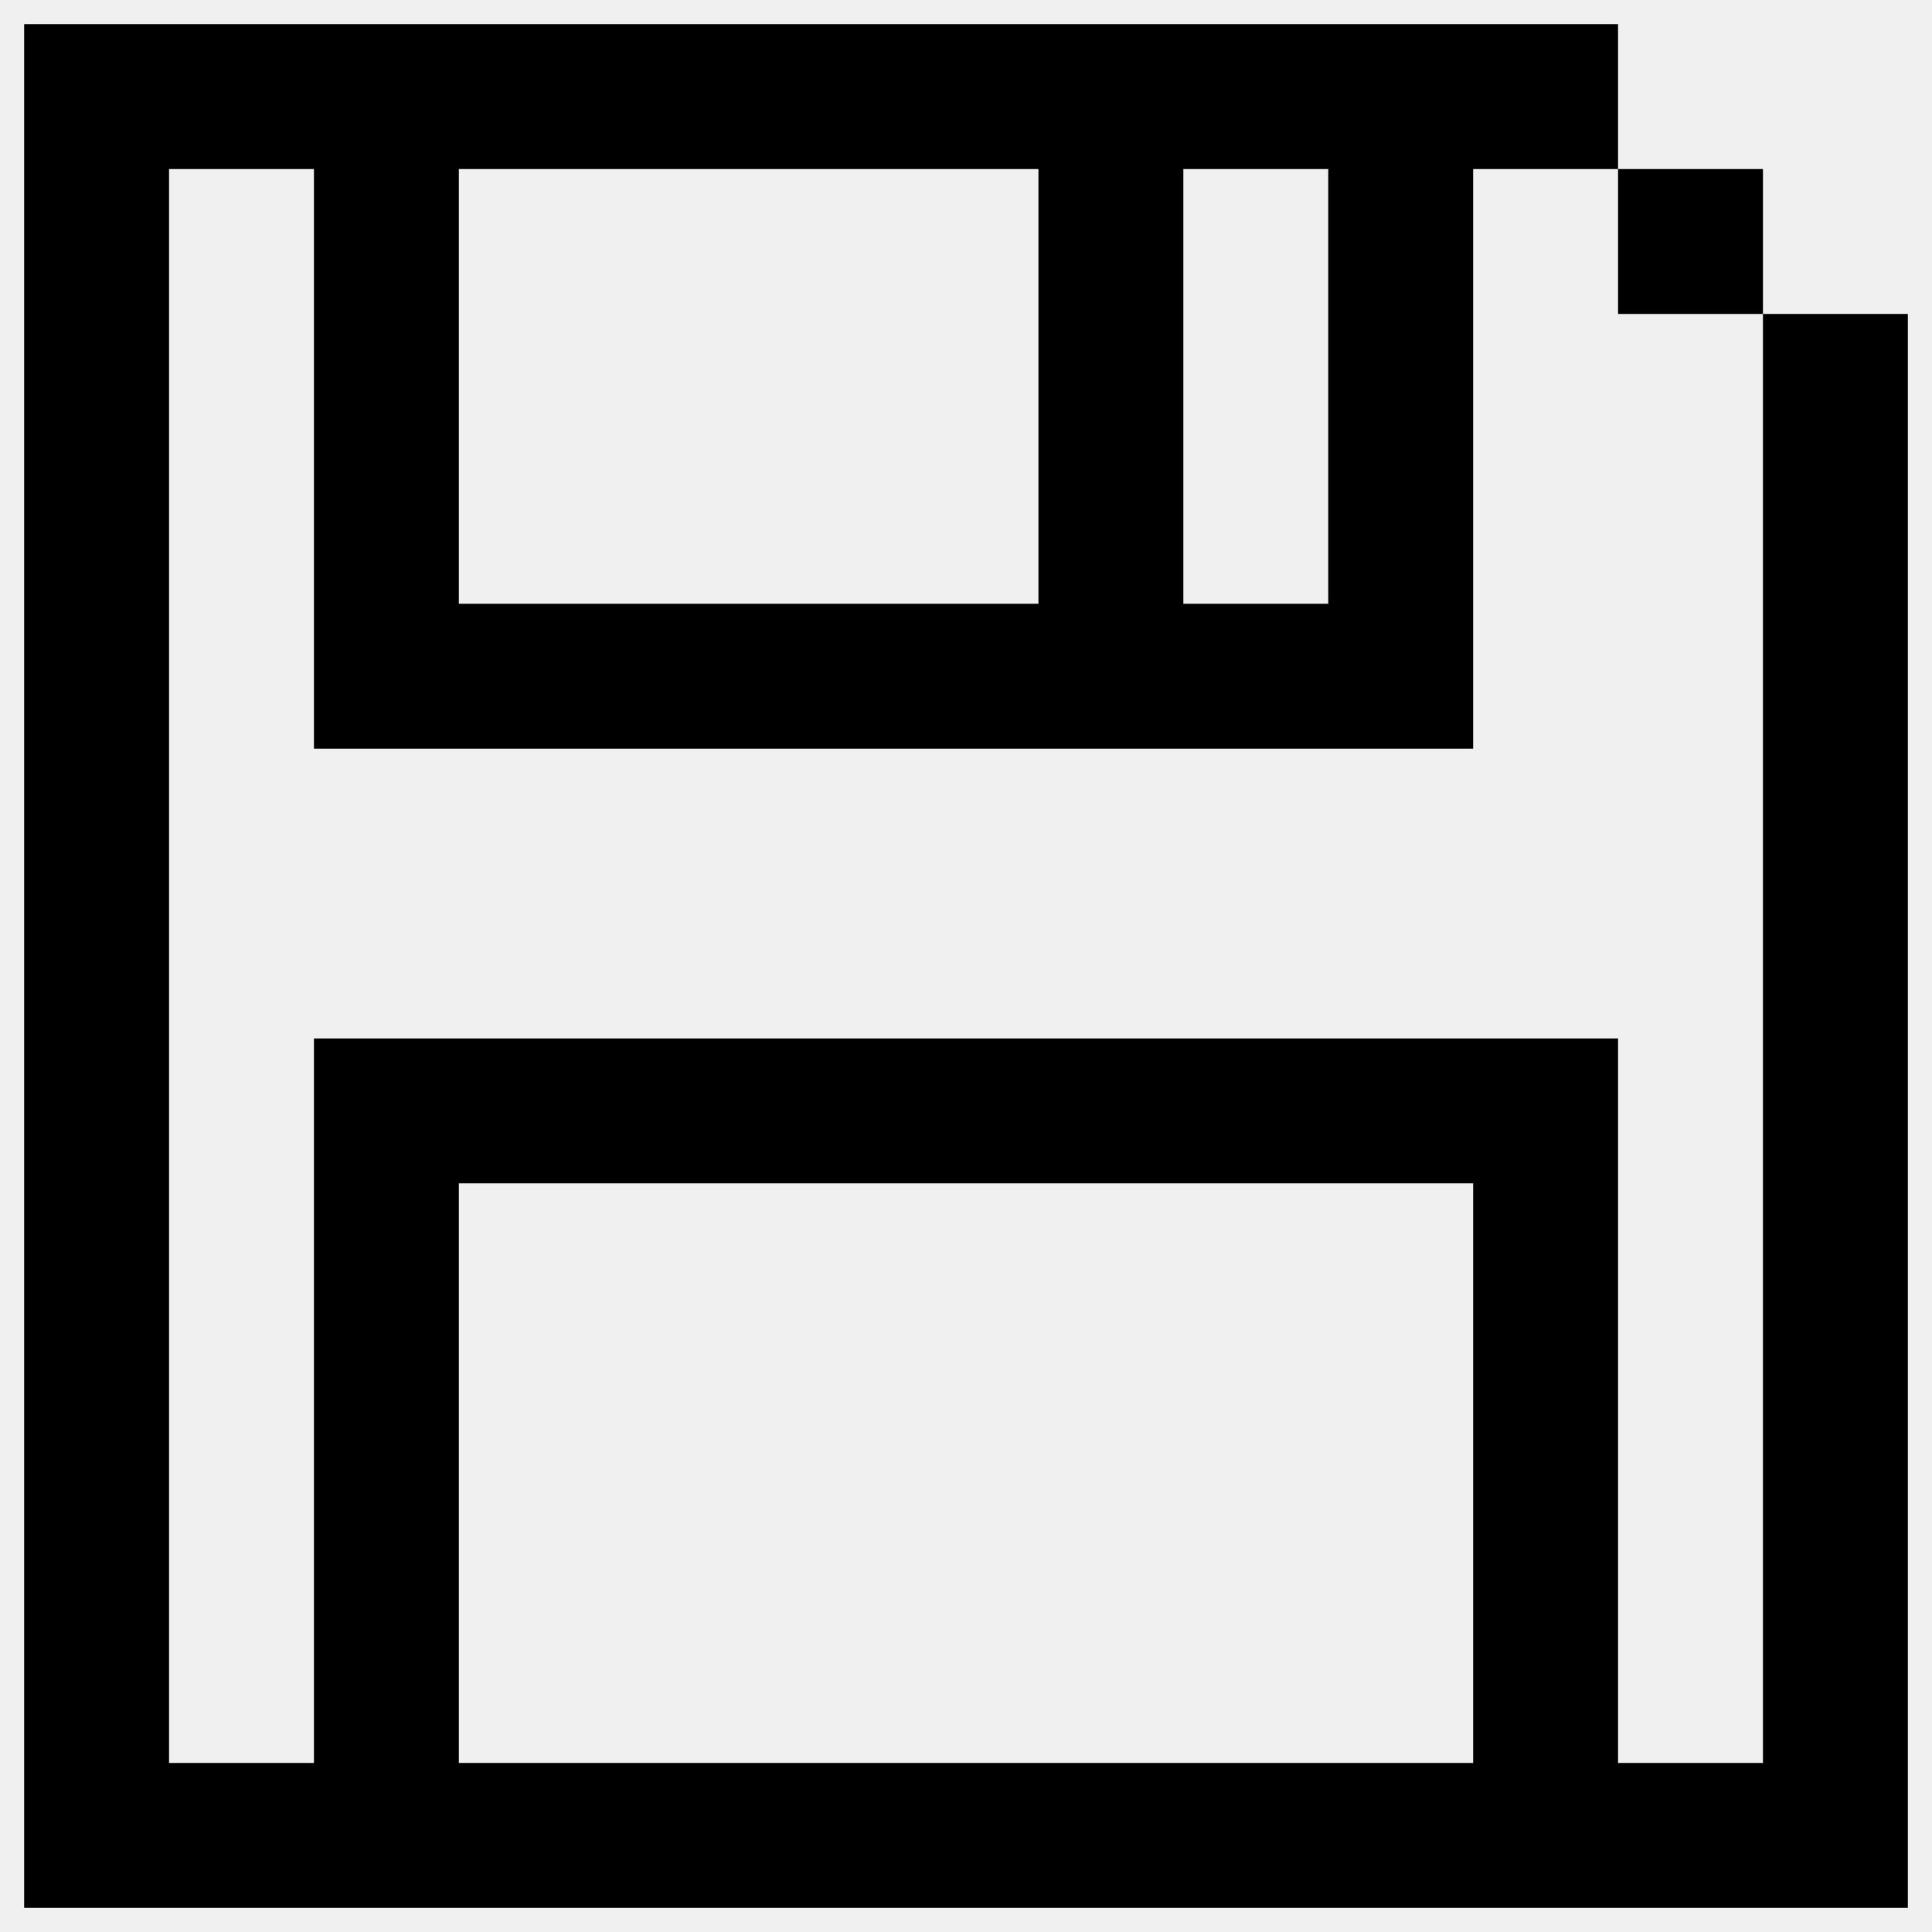
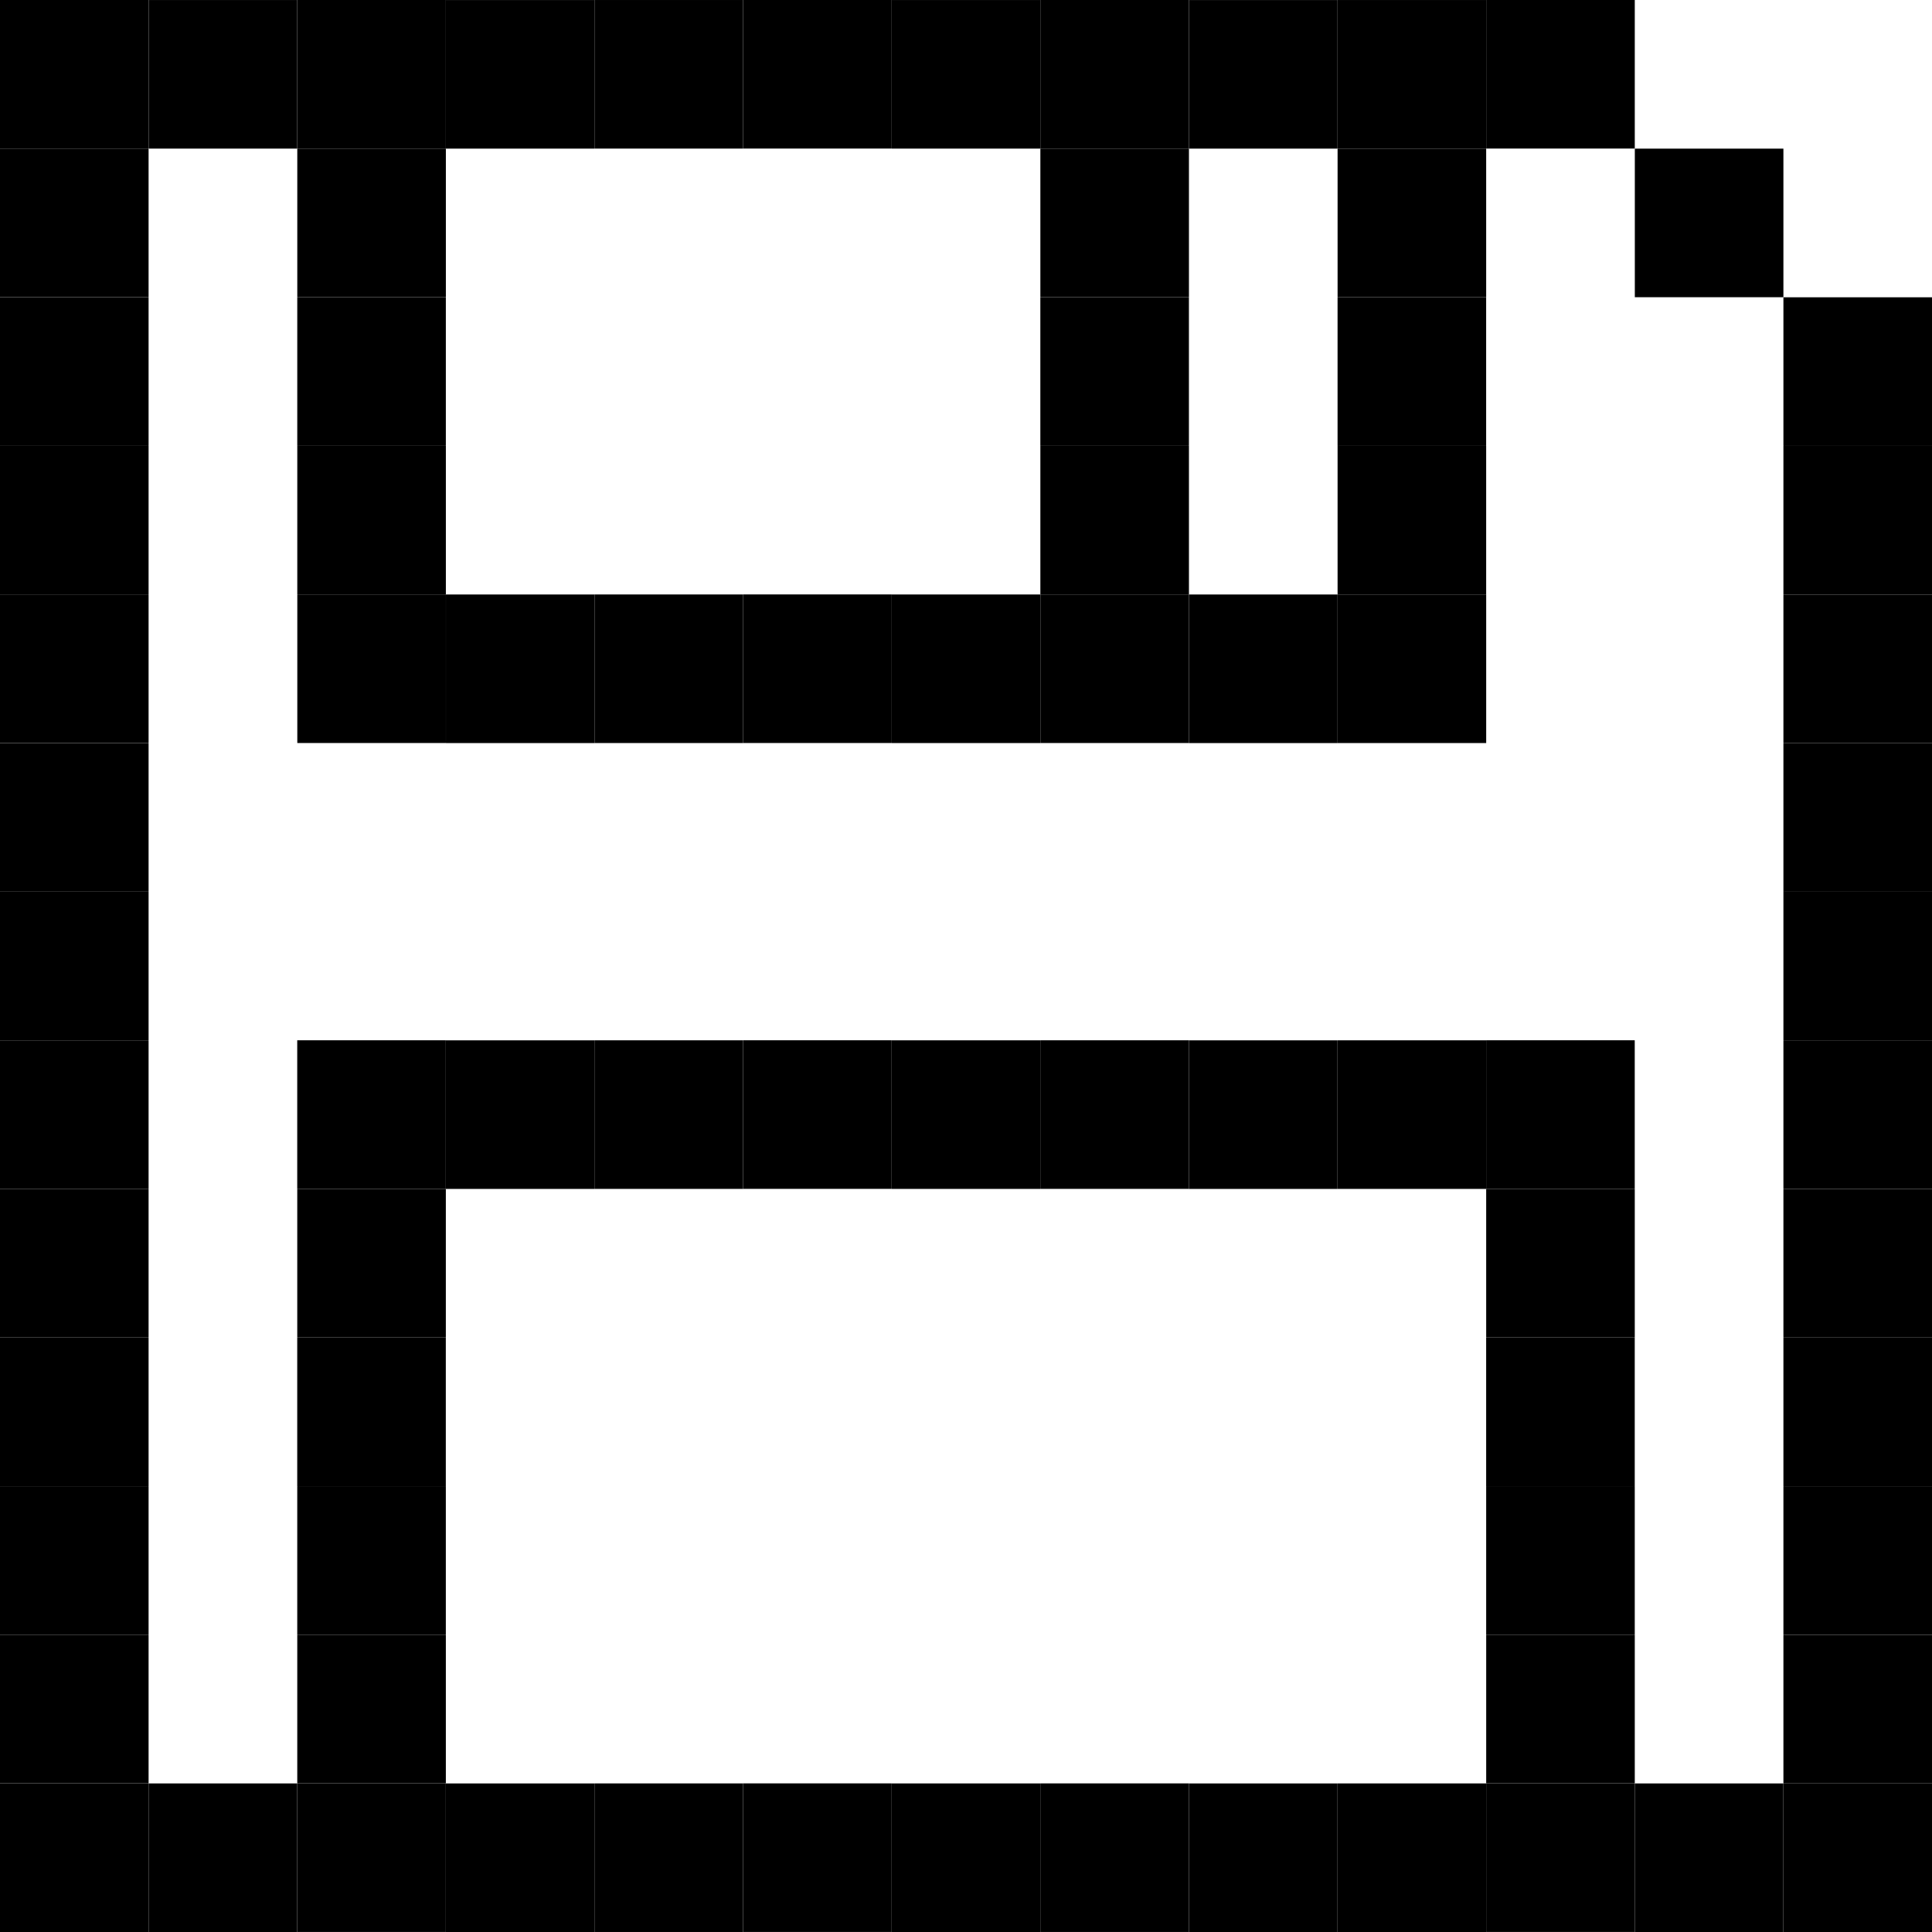
- <svg xmlns="http://www.w3.org/2000/svg" width="40" height="40" fill="none" viewBox="0 0 40 40">
-   <path fill="#000" d="M.5.5h3v3h-3zm0 3h3v3h-3zm0 3h3v3h-3zm0 3h3v3h-3zm0 3h3v3h-3zm0 3h3v3h-3zm0 3h3v3h-3zm0 3h3v3h-3zm0 3h3v3h-3zm0 3h3v3h-3zm0 3h3v3h-3zm0 3h3v3h-3zm0 3h3v3h-3zm33-36v3h-3v-3zm-3 0v3h-3v-3zm-3 0v3h-3v-3zm-3 0v3h-3v-3zm-3 0v3h-3v-3zm-3 0v3h-3v-3zm-3 0v3h-3v-3zm-3 0v3h-3v-3zm-3 0v3h-3v-3zm-3 0v3h-3v-3zm30 3v3h-3v-3zm-27 3v3h-3v-3zm0-3v3h-3v-3zm0 6v3h-3v-3zm21-3v3h-3v-3zm0-3v3h-3v-3zm0 6v3h-3v-3zm-6-3v3h-3v-3zm0-3v3h-3v-3zm0 6v3h-3v-3zm6 3v3h-3v-3zm-3 0v3h-3v-3zm-3 0v3h-3v-3zm-3 0v3h-3v-3zm-3 0v3h-3v-3zm-3 0v3h-3v-3zm-3 0v3h-3v-3zm-3 0v3h-3v-3zm24 9v3h-3v-3zm-3 0v3h-3v-3zm-3 0v3h-3v-3zm-3 0v3h-3v-3zm-3 0v3h-3v-3zm-3 0v3h-3v-3zm-3 0v3h-3v-3zm-3 0v3h-3v-3zm-3 0v3h-3v-3zm24 3v3h-3v-3zm-24 0v3h-3v-3zm24 3v3h-3v-3zm-24 0v3h-3v-3zm24 3v3h-3v-3zm-24 0v3h-3v-3zm0 3v3h-3v-3zm24 0v3h-3v-3zm3 3v3h-3v-3zm-3 0v3h-3v-3zm-3 0v3h-3v-3zm-3 0v3h-3v-3zm-3 0v3h-3v-3zm-3 0v3h-3v-3zm-3 0v3h-3v-3zm-3 0v3h-3v-3zm-3 0v3h-3v-3zm-3 0v3h-3v-3zm-3 0v3h-3v-3zm33 3h-3v-3h3zm0-3h-3v-3h3zm0-3h-3v-3h3zm0-3h-3v-3h3zm0-3h-3v-3h3zm0-3h-3v-3h3zm0-3h-3v-3h3zm0-3h-3v-3h3zm0-3h-3v-3h3zm0-3h-3v-3h3zm0-3h-3v-3h3z" />
+ <svg xmlns="http://www.w3.org/2000/svg" width="21" height="21" viewBox="0 0 21 21" fill="none">
+   <rect width="21" height="21" fill="#F5F5F5" />
+   <g id="Light">
+     <rect width="1440" height="9071" transform="translate(-572 -8930)" fill="white" />
+     <g id="footer">
+       <g id="button">
+         <rect width="335" height="55" transform="translate(-20 -17)" fill="white" />
+         <rect id="Rectangle 185" x="-20" y="-16" width="337" height="53" fill="white" stroke="black" stroke-width="2" />
+         <g id="floppy">
+           <rect id="Rectangle 18" width="1.615" height="1.615" fill="black" />
+           <rect id="Rectangle 17" y="1.615" width="1.615" height="1.615" fill="black" />
+           <rect id="Rectangle 19" y="3.231" width="1.615" height="1.615" fill="black" />
+           <rect id="Rectangle 20" y="4.846" width="1.615" height="1.615" fill="black" />
+           <rect id="Rectangle 21" y="6.461" width="1.615" height="1.615" fill="black" />
+           <rect id="Rectangle 22" y="8.077" width="1.615" height="1.615" fill="black" />
+           <rect id="Rectangle 23" y="9.692" width="1.615" height="1.615" fill="black" />
+           <rect id="Rectangle 24" y="11.308" width="1.615" height="1.615" fill="black" />
+           <rect id="Rectangle 25" y="12.923" width="1.615" height="1.615" fill="black" />
+           <rect id="Rectangle 26" y="14.539" width="1.615" height="1.615" fill="black" />
+           <rect id="Rectangle 27" y="16.154" width="1.615" height="1.615" fill="black" />
+           <rect id="Rectangle 28" y="17.769" width="1.615" height="1.615" fill="black" />
+           <rect id="Rectangle 29" y="19.385" width="1.615" height="1.615" fill="black" />
+           <rect id="Rectangle 32" x="17.769" width="1.615" height="1.615" transform="rotate(90 17.7693 0)" fill="black" />
+           <rect id="Rectangle 33" x="16.154" width="1.615" height="1.615" transform="rotate(90 16.1538 0)" fill="black" />
+           <rect id="Rectangle 34" x="14.539" width="1.615" height="1.615" transform="rotate(90 14.5385 0)" fill="black" />
+           <rect id="Rectangle 35" x="12.923" width="1.615" height="1.615" transform="rotate(90 12.9231 0)" fill="black" />
+           <rect id="Rectangle 36" x="11.308" width="1.615" height="1.615" transform="rotate(90 11.3077 0)" fill="black" />
+           <rect id="Rectangle 37" x="9.692" width="1.615" height="1.615" transform="rotate(90 9.69226 0)" fill="black" />
+           <rect id="Rectangle 38" x="8.077" width="1.615" height="1.615" transform="rotate(90 8.0769 0)" fill="black" />
+           <rect id="Rectangle 39" x="6.462" width="1.615" height="1.615" transform="rotate(90 6.46155 0)" fill="black" />
+           <rect id="Rectangle 40" x="4.846" width="1.615" height="1.615" transform="rotate(90 4.84619 0)" fill="black" />
+           <rect id="Rectangle 41" x="3.231" width="1.615" height="1.615" transform="rotate(90 3.23071 0)" fill="black" />
+           <rect id="Rectangle 65" x="19.385" y="1.615" width="1.615" height="1.615" transform="rotate(90 19.3846 1.61523)" fill="black" />
+           <rect id="Rectangle 85" x="4.846" y="3.231" width="1.615" height="1.615" transform="rotate(90 4.84619 3.23096)" fill="black" />
+           <rect id="Rectangle 176" x="4.846" y="1.615" width="1.615" height="1.615" transform="rotate(90 4.84619 1.61523)" fill="black" />
+           <rect id="Rectangle 96" x="4.846" y="4.846" width="1.615" height="1.615" transform="rotate(90 4.84619 4.84619)" fill="black" />
+           <rect id="Rectangle 177" x="16.154" y="3.231" width="1.615" height="1.615" transform="rotate(90 16.1538 3.23096)" fill="black" />
+           <rect id="Rectangle 178" x="16.154" y="1.615" width="1.615" height="1.615" transform="rotate(90 16.1538 1.61523)" fill="black" />
+           <rect id="Rectangle 179" x="16.154" y="4.846" width="1.615" height="1.615" transform="rotate(90 16.1538 4.84619)" fill="black" />
+           <rect id="Rectangle 180" x="12.923" y="3.231" width="1.615" height="1.615" transform="rotate(90 12.9231 3.23096)" fill="black" />
+           <rect id="Rectangle 181" x="12.923" y="1.615" width="1.615" height="1.615" transform="rotate(90 12.9231 1.61523)" fill="black" />
+           <rect id="Rectangle 182" x="12.923" y="4.846" width="1.615" height="1.615" transform="rotate(90 12.9231 4.84619)" fill="black" />
+           <rect id="Rectangle 100" x="16.154" y="6.461" width="1.615" height="1.615" transform="rotate(90 16.1538 6.46143)" fill="black" />
+           <rect id="Rectangle 101" x="14.539" y="6.461" width="1.615" height="1.615" transform="rotate(90 14.5385 6.46143)" fill="black" />
+           <rect id="Rectangle 102" x="12.923" y="6.461" width="1.615" height="1.615" transform="rotate(90 12.9231 6.46143)" fill="black" />
+           <rect id="Rectangle 103" x="11.308" y="6.461" width="1.615" height="1.615" transform="rotate(90 11.3077 6.46143)" fill="black" />
+           <rect id="Rectangle 104" x="9.692" y="6.461" width="1.615" height="1.615" transform="rotate(90 9.69226 6.46143)" fill="black" />
+           <rect id="Rectangle 105" x="8.077" y="6.461" width="1.615" height="1.615" transform="rotate(90 8.0769 6.46143)" fill="black" />
+           <rect id="Rectangle 106" x="6.462" y="6.461" width="1.615" height="1.615" transform="rotate(90 6.46155 6.46143)" fill="black" />
+           <rect id="Rectangle 107" x="4.846" y="6.461" width="1.615" height="1.615" transform="rotate(90 4.84619 6.46143)" fill="black" />
+           <rect id="Rectangle 132" x="17.769" y="11.308" width="1.615" height="1.615" transform="rotate(90 17.7693 11.3076)" fill="black" />
+           <rect id="Rectangle 133" x="16.154" y="11.308" width="1.615" height="1.615" transform="rotate(90 16.1538 11.3076)" fill="black" />
+           <rect id="Rectangle 134" x="14.539" y="11.308" width="1.615" height="1.615" transform="rotate(90 14.5385 11.3076)" fill="black" />
+           <rect id="Rectangle 135" x="12.923" y="11.308" width="1.615" height="1.615" transform="rotate(90 12.9231 11.3076)" fill="black" />
+           <rect id="Rectangle 136" x="11.308" y="11.308" width="1.615" height="1.615" transform="rotate(90 11.3077 11.3076)" fill="black" />
+           <rect id="Rectangle 137" x="9.692" y="11.308" width="1.615" height="1.615" transform="rotate(90 9.69226 11.3076)" fill="black" />
+           <rect id="Rectangle 138" x="8.077" y="11.308" width="1.615" height="1.615" transform="rotate(90 8.0769 11.3076)" fill="black" />
+           <rect id="Rectangle 139" x="6.462" y="11.308" width="1.615" height="1.615" transform="rotate(90 6.46155 11.3076)" fill="black" />
+           <rect id="Rectangle 140" x="4.846" y="11.308" width="1.615" height="1.615" transform="rotate(90 4.84619 11.3076)" fill="black" />
+           <rect id="Rectangle 143" x="17.769" y="12.923" width="1.615" height="1.615" transform="rotate(90 17.7693 12.9229)" fill="black" />
+           <rect id="Rectangle 151" x="4.846" y="12.923" width="1.615" height="1.615" transform="rotate(90 4.84619 12.9229)" fill="black" />
+           <rect id="Rectangle 154" x="17.769" y="14.539" width="1.615" height="1.615" transform="rotate(90 17.7693 14.5386)" fill="black" />
+           <rect id="Rectangle 162" x="4.846" y="14.539" width="1.615" height="1.615" transform="rotate(90 4.84619 14.5386)" fill="black" />
+           <rect id="Rectangle 165" x="17.769" y="16.154" width="1.615" height="1.615" transform="rotate(90 17.7693 16.1538)" fill="black" />
+           <rect id="Rectangle 173" x="4.846" y="16.154" width="1.615" height="1.615" transform="rotate(90 4.84619 16.1538)" fill="black" />
+           <rect id="Rectangle 174" x="4.846" y="17.769" width="1.615" height="1.615" transform="rotate(90 4.84619 17.769)" fill="black" />
+           <rect id="Rectangle 175" x="17.769" y="17.769" width="1.615" height="1.615" transform="rotate(90 17.7693 17.769)" fill="black" />
+           <rect id="Rectangle 54" x="19.385" y="19.385" width="1.615" height="1.615" transform="rotate(90 19.3846 19.3848)" fill="black" />
+           <rect id="Rectangle 55" x="17.769" y="19.385" width="1.615" height="1.615" transform="rotate(90 17.7693 19.3848)" fill="black" />
+           <rect id="Rectangle 56" x="16.154" y="19.385" width="1.615" height="1.615" transform="rotate(90 16.1538 19.3848)" fill="black" />
+           <rect id="Rectangle 57" x="14.539" y="19.385" width="1.615" height="1.615" transform="rotate(90 14.5385 19.3848)" fill="black" />
+           <rect id="Rectangle 58" x="12.923" y="19.385" width="1.615" height="1.615" transform="rotate(90 12.9231 19.3848)" fill="black" />
+           <rect id="Rectangle 59" x="11.308" y="19.385" width="1.615" height="1.615" transform="rotate(90 11.3077 19.3848)" fill="black" />
+           <rect id="Rectangle 60" x="9.692" y="19.385" width="1.615" height="1.615" transform="rotate(90 9.69226 19.3848)" fill="black" />
+           <rect id="Rectangle 61" x="8.077" y="19.385" width="1.615" height="1.615" transform="rotate(90 8.0769 19.3848)" fill="black" />
+           <rect id="Rectangle 62" x="6.462" y="19.385" width="1.615" height="1.615" transform="rotate(90 6.46155 19.3848)" fill="black" />
+           <rect id="Rectangle 63" x="4.846" y="19.385" width="1.615" height="1.615" transform="rotate(90 4.84619 19.3848)" fill="black" />
+           <rect id="Rectangle 64" x="3.231" y="19.385" width="1.615" height="1.615" transform="rotate(90 3.23071 19.3848)" fill="black" />
+           <rect id="Rectangle 42" x="21" y="21" width="1.615" height="1.615" transform="rotate(-180 21 21)" fill="black" />
+           <rect id="Rectangle 43" x="21" y="19.385" width="1.615" height="1.615" transform="rotate(-180 21 19.3848)" fill="black" />
+           <rect id="Rectangle 44" x="21" y="17.769" width="1.615" height="1.615" transform="rotate(-180 21 17.769)" fill="black" />
+           <rect id="Rectangle 45" x="21" y="16.154" width="1.615" height="1.615" transform="rotate(-180 21 16.1538)" fill="black" />
+           <rect id="Rectangle 46" x="21" y="14.539" width="1.615" height="1.615" transform="rotate(-180 21 14.5386)" fill="black" />
+           <rect id="Rectangle 47" x="21" y="12.923" width="1.615" height="1.615" transform="rotate(-180 21 12.9229)" fill="black" />
+           <rect id="Rectangle 48" x="21" y="11.308" width="1.615" height="1.615" transform="rotate(-180 21 11.3076)" fill="black" />
+           <rect id="Rectangle 49" x="21" y="9.692" width="1.615" height="1.615" transform="rotate(-180 21 9.69238)" fill="black" />
+           <rect id="Rectangle 50" x="21" y="8.077" width="1.615" height="1.615" transform="rotate(-180 21 8.07715)" fill="black" />
+           <rect id="Rectangle 51" x="21" y="6.461" width="1.615" height="1.615" transform="rotate(-180 21 6.46143)" fill="black" />
+           <rect id="Rectangle 52" x="21" y="4.846" width="1.615" height="1.615" transform="rotate(-180 21 4.84619)" fill="black" />
+         </g>
+       </g>
+     </g>
+   </g>
</svg>
